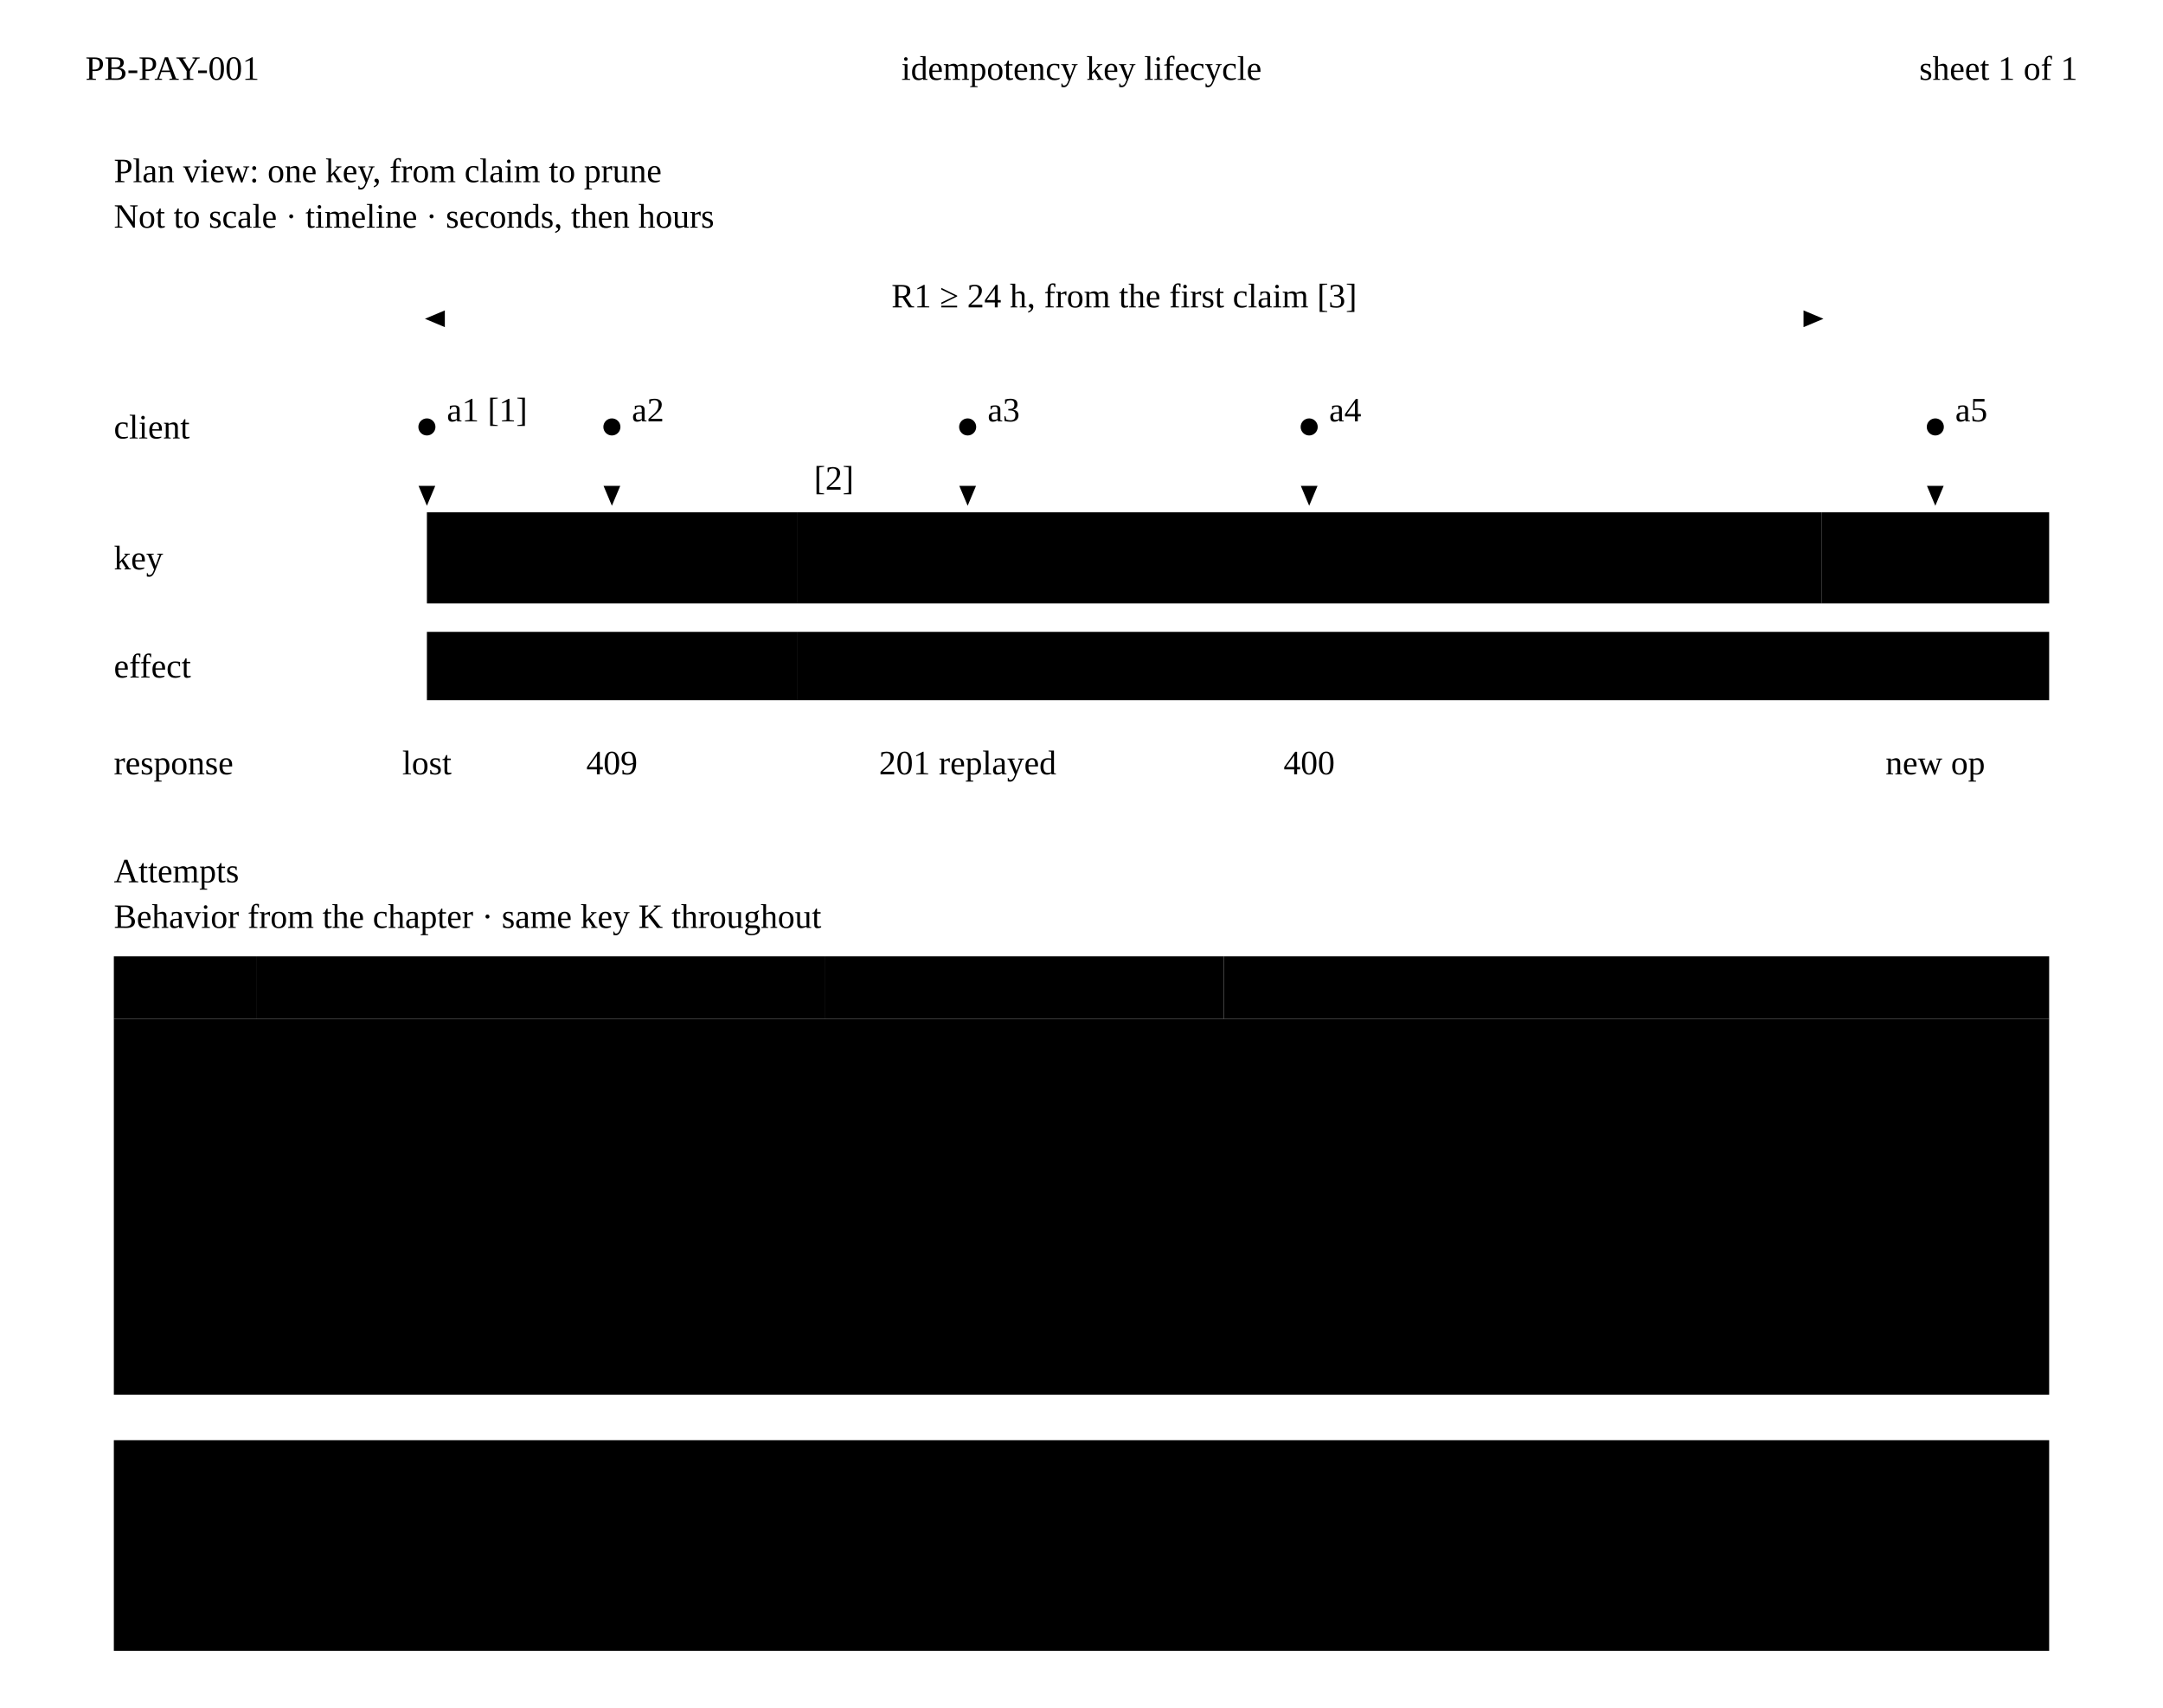
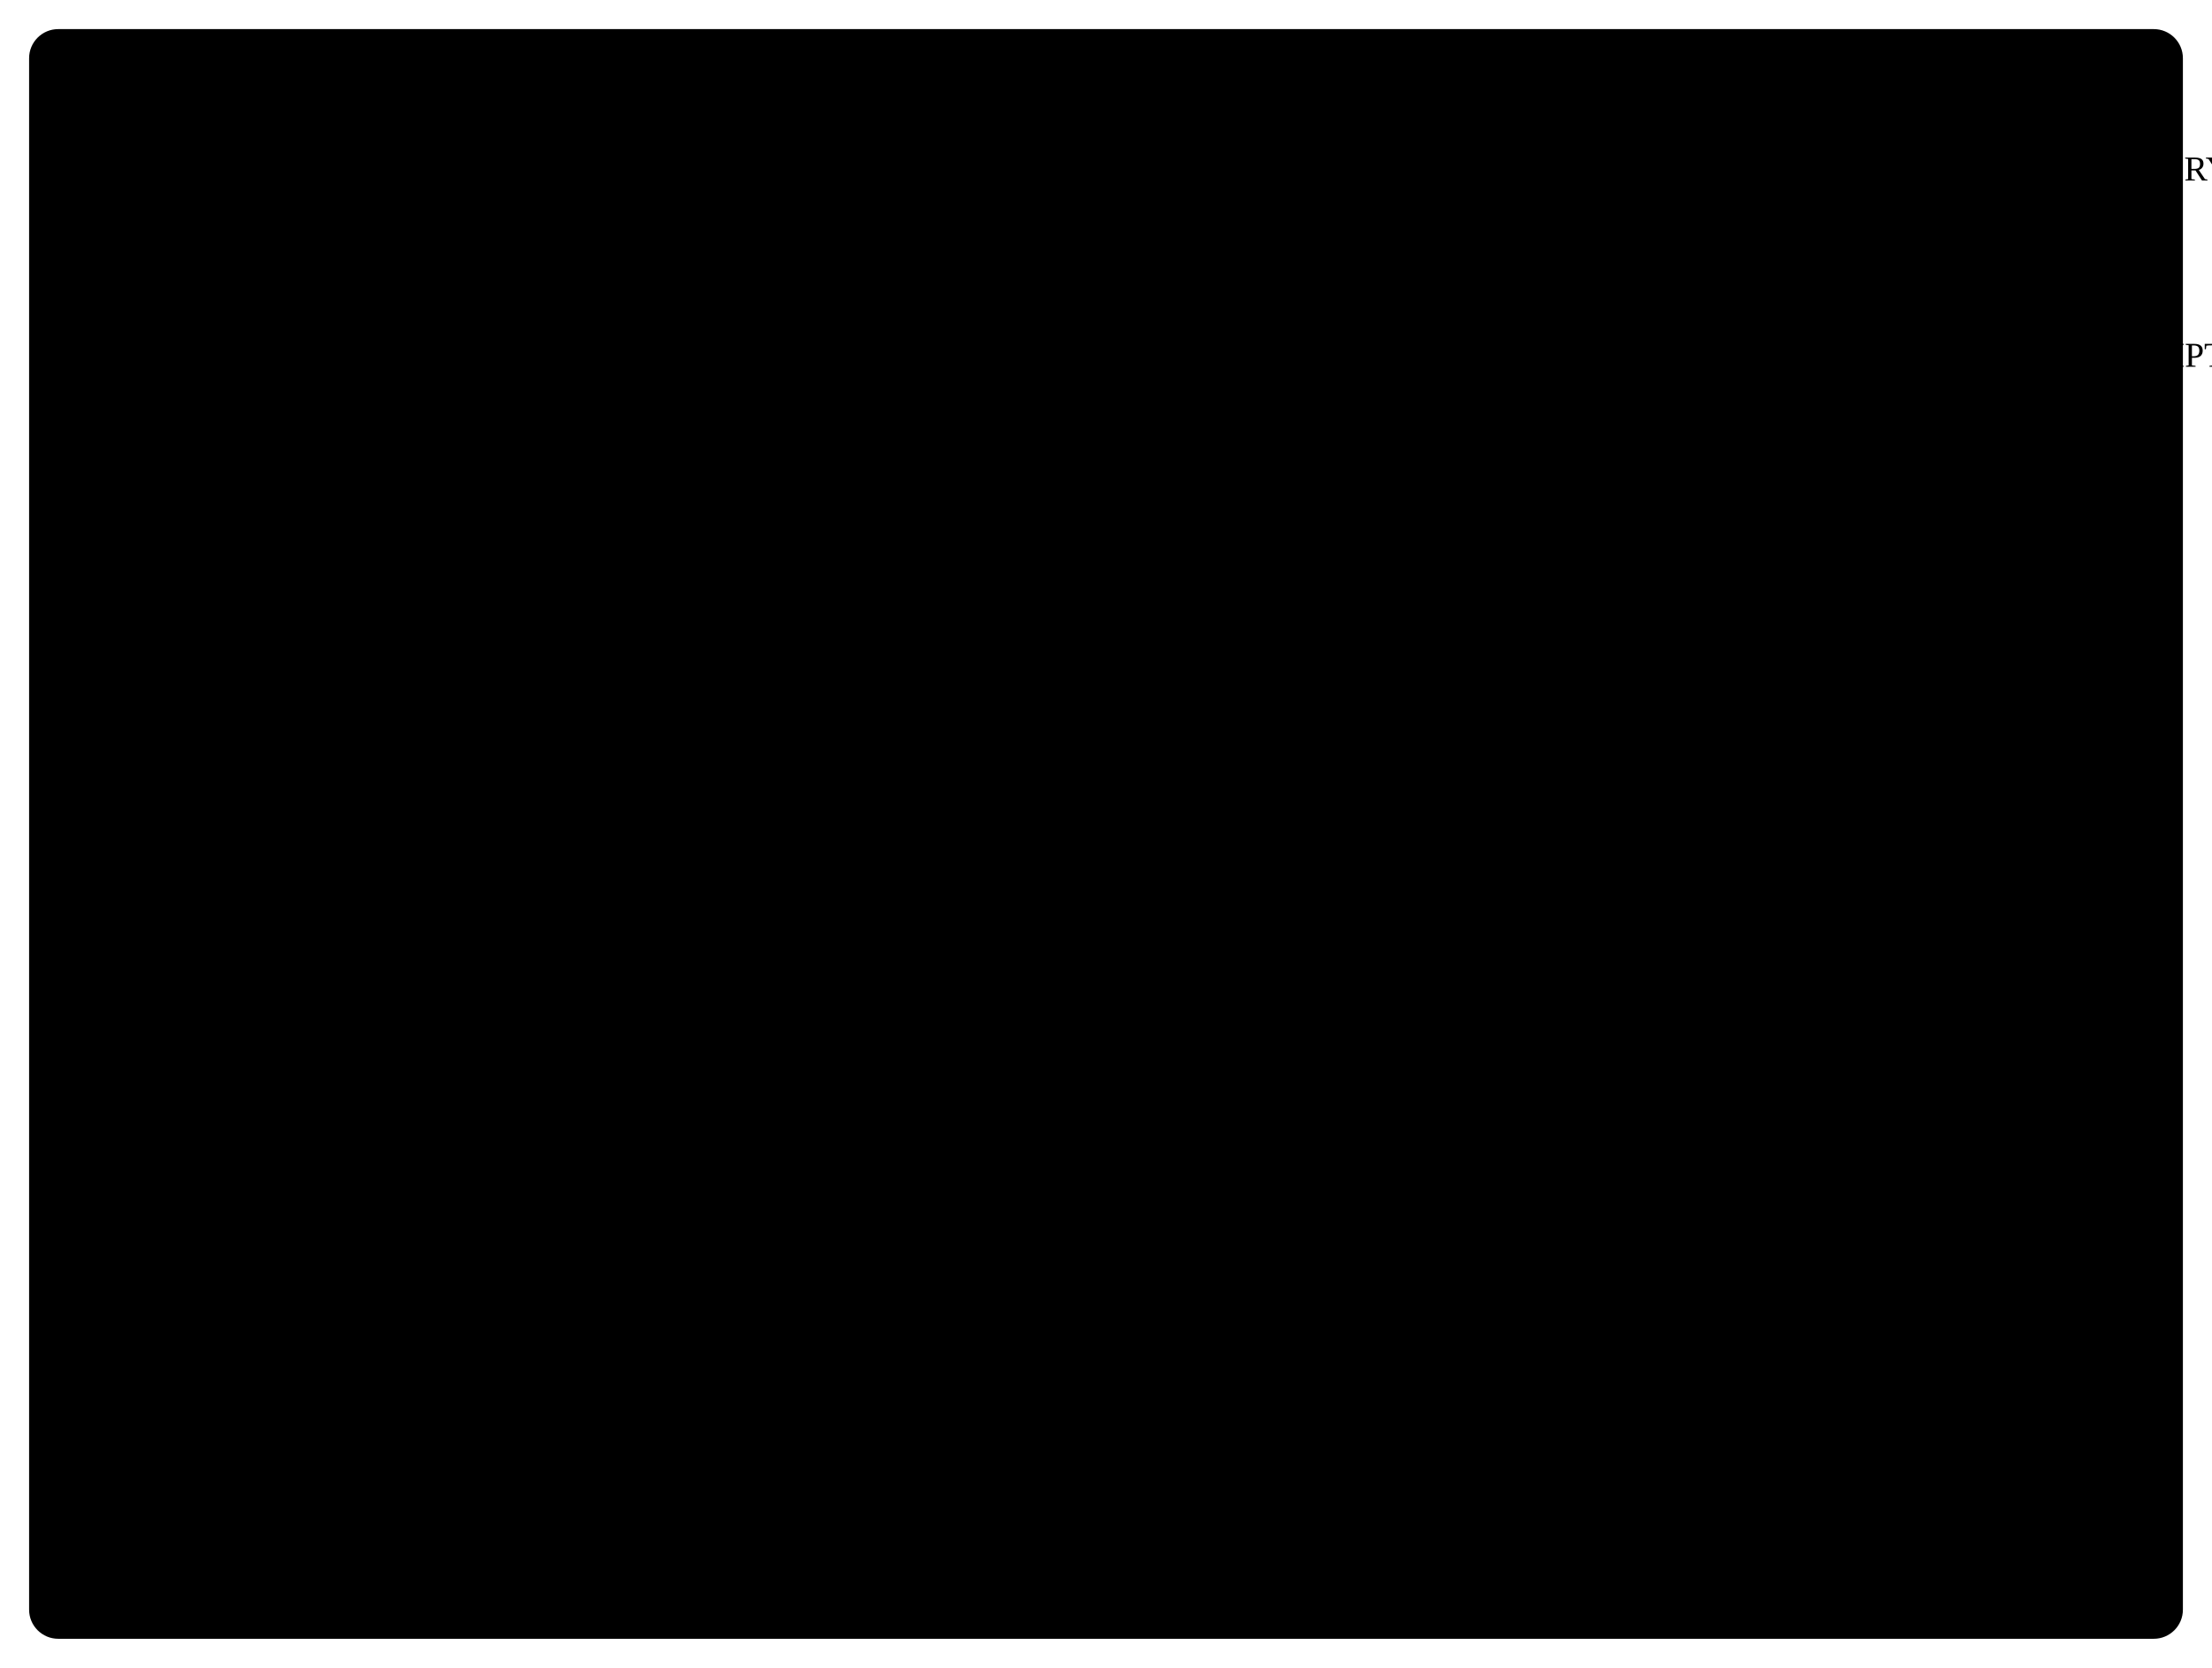
- <svg xmlns="http://www.w3.org/2000/svg" class="dwg" viewBox="0 0 760 600">
+ <svg xmlns="http://www.w3.org/2000/svg" class="dwg" viewBox="0 0 760 573">
  <defs>
-     <marker id="pb-idem-ah" viewBox="0 0 10 10" refX="9" refY="5" markerWidth="7" markerHeight="7" markerUnits="userSpaceOnUse" orient="auto-start-reverse">
-       <path class="ah ink" d="M0,0.8L10,5L0,9.2Z" />
+     <marker id="pb-idem-ah" viewBox="0 0 10 10" refX="10" refY="5" markerWidth="6" markerHeight="6" markerUnits="userSpaceOnUse" orient="auto-start-reverse">
+       <path class="ah ink" d="M0,1.6L10,5L0,8.4Z" />
    </marker>
-     <marker id="pb-idem-ah-hl" viewBox="0 0 10 10" refX="9" refY="5" markerWidth="7" markerHeight="7" markerUnits="userSpaceOnUse" orient="auto-start-reverse">
-       <path class="ah hl" d="M0,0.8L10,5L0,9.2Z" />
+     <marker id="pb-idem-ah-hl" viewBox="0 0 10 10" refX="10" refY="5" markerWidth="6" markerHeight="6" markerUnits="userSpaceOnUse" orient="auto-start-reverse">
+       <path class="ah hl" d="M0,1.6L10,5L0,8.4Z" />
    </marker>
+     <pattern id="pb-idem-hatch" width="5" height="5" patternUnits="userSpaceOnUse" patternTransform="rotate(45)">
+       <path class="hatch-ln" d="M0,0V5" />
+     </pattern>
  </defs>
-   <path class="ln" d="M20,12H740M20,36H740" />
-   <text class="cap ink" x="30" y="24" dominant-baseline="central">PB-PAY-001</text>
-   <text class="cap" x="380" y="24" text-anchor="middle" dominant-baseline="central">idempotency key lifecycle</text>
-   <text class="cap" x="730" y="24" text-anchor="end" dominant-baseline="central">sheet 1 of 1</text>
-   <text class="vt" x="40" y="64">Plan view: one key, from claim to prune</text>
-   <text class="vs" x="40" y="80">Not to scale · timeline · seconds, then hours</text>
-   <path class="ext" d="M150,107V145M640,107V177" />
-   <path class="dim hl" d="M150,112H640" marker-start="url(#pb-idem-ah-hl)" marker-end="url(#pb-idem-ah-hl)" />
-   <text class="dt hl" x="395" y="108" text-anchor="middle">R1 ≥ 24 h, from the first claim [3]</text>
-   <text class="sl ink" x="40" y="150" dominant-baseline="central">client</text>
-   <circle class="dot" cx="150" cy="150" r="3" />
-   <circle class="dot" cx="215" cy="150" r="3" />
-   <circle class="dot" cx="340" cy="150" r="3" />
-   <circle class="dot" cx="460" cy="150" r="3" />
-   <circle class="dot" cx="680" cy="150" r="3" />
-   <text class="t b" x="157" y="144" dominant-baseline="central">a1 [1]</text>
-   <text class="t b" x="222" y="144" dominant-baseline="central">a2</text>
-   <text class="t b" x="347" y="144" dominant-baseline="central">a3</text>
-   <text class="t b" x="467" y="144" dominant-baseline="central">a4</text>
-   <text class="t b" x="687" y="144" dominant-baseline="central">a5</text>
-   <path class="ln ink" d="M150,154V177" marker-end="url(#pb-idem-ah)" />
-   <path class="ln ink" d="M215,154V177" marker-end="url(#pb-idem-ah)" />
-   <path class="ln ink" d="M340,154V177" marker-end="url(#pb-idem-ah)" />
-   <path class="ln ink" d="M460,154V177" marker-end="url(#pb-idem-ah)" />
-   <path class="ln ink" d="M680,154V177" marker-end="url(#pb-idem-ah)" />
-   <text class="sl ink" x="40" y="196" dominant-baseline="central">key</text>
-   <rect class="obj fill-2" x="150" y="180" width="130" height="32" />
-   <rect class="obj fill-1" x="280" y="180" width="360" height="32" />
-   <rect class="slot" x="640" y="180" width="80" height="32" />
-   <text class="sl ink" x="215" y="196" text-anchor="middle" dominant-baseline="central">in progress</text>
-   <text class="sl ink" x="460" y="196" text-anchor="middle" dominant-baseline="central">completed, response stored</text>
-   <text class="sl" x="680" y="196" text-anchor="middle" dominant-baseline="central">pruned</text>
-   <text class="sl ink" x="40" y="234" dominant-baseline="central">effect</text>
-   <rect class="slot" x="150" y="222" width="130" height="24" />
-   <rect class="obj fill-2" x="280" y="222" width="440" height="24" />
-   <text class="sl ink" x="500" y="234" text-anchor="middle" dominant-baseline="central">payment row</text>
-   <path class="ctr" d="M280,172V252" />
-   <text class="t" x="286" y="168" dominant-baseline="central">[2]</text>
-   <text class="sl ink" x="40" y="268" dominant-baseline="central">response</text>
-   <text class="t" x="150" y="268" text-anchor="middle" dominant-baseline="central">lost</text>
-   <text class="t" x="215" y="268" text-anchor="middle" dominant-baseline="central">409</text>
-   <text class="t" x="340" y="268" text-anchor="middle" dominant-baseline="central">201 replayed</text>
-   <text class="t" x="460" y="268" text-anchor="middle" dominant-baseline="central">400</text>
-   <text class="t" x="680" y="268" text-anchor="middle" dominant-baseline="central">new op</text>
-   <text class="vt" x="40" y="310">Attempts</text>
-   <text class="vs" x="40" y="326">Behavior from the chapter · same key K throughout</text>
-   <rect class="cell band" x="40" y="336" width="50" height="22" />
-   <rect class="cell band" x="90" y="336" width="200" height="22" />
-   <rect class="cell band" x="290" y="336" width="140" height="22" />
-   <rect class="cell band" x="430" y="336" width="290" height="22" />
-   <text class="cap ink" x="50" y="347" dominant-baseline="central">code</text>
-   <text class="cap ink" x="100" y="347" dominant-baseline="central">request</text>
-   <text class="cap ink" x="300" y="347" dominant-baseline="central">key state</text>
-   <text class="cap ink" x="440" y="347" dominant-baseline="central">response</text>
-   <path class="cell" d="M40,358H720V490H40Z" />
-   <path class="ln ink" d="M90,358V490M290,358V490M430,358V490" />
-   <path class="ln" d="M40,380H720M40,402H720M40,424H720M40,446H720M40,468H720" />
-   <text class="t b" x="50" y="369" dominant-baseline="central">a1</text>
-   <text class="t" x="100" y="369" dominant-baseline="central">POST, key K, body B</text>
-   <text class="t" x="300" y="369" dominant-baseline="central">none, then claimed</text>
-   <text class="t" x="440" y="369" dominant-baseline="central">connection drops before the reply</text>
-   <text class="t b" x="50" y="391" dominant-baseline="central">a2</text>
-   <text class="t" x="100" y="391" dominant-baseline="central">retry, K, B</text>
-   <text class="t" x="300" y="391" dominant-baseline="central">in_progress</text>
-   <text class="t" x="440" y="391" dominant-baseline="central">409 Conflict, retry shortly</text>
-   <text class="t b" x="50" y="413" dominant-baseline="central">a3</text>
-   <text class="t" x="100" y="413" dominant-baseline="central">retry, K, B</text>
-   <text class="t" x="300" y="413" dominant-baseline="central">completed</text>
-   <text class="t" x="440" y="413" dominant-baseline="central">201, Idempotent-Replayed: true</text>
-   <text class="t b" x="50" y="435" dominant-baseline="central">a4</text>
-   <text class="t" x="100" y="435" dominant-baseline="central">K, different body</text>
-   <text class="t" x="300" y="435" dominant-baseline="central">completed</text>
-   <text class="t" x="440" y="435" dominant-baseline="central">400 Bad Request, key mismatch</text>
-   <text class="t b" x="50" y="457" dominant-baseline="central">a5</text>
-   <text class="t" x="100" y="457" dominant-baseline="central">K, after R1</text>
-   <text class="t" x="300" y="457" dominant-baseline="central">pruned</text>
-   <text class="t" x="440" y="457" dominant-baseline="central">processed as a new operation</text>
-   <text class="t b" x="50" y="479" dominant-baseline="central">R1</text>
-   <text class="t" x="100" y="479" dominant-baseline="central">retention, from creation</text>
-   <text class="t" x="300" y="479" dominant-baseline="central">any</text>
-   <text class="t" x="440" y="479" dominant-baseline="central">at least 24 h, then pruned</text>
-   <rect class="note-box" x="40" y="506" width="680" height="74" />
-   <text class="sl ink" x="52" y="524">notes</text>
-   <text class="n" x="52" y="542">[1] One key per logical operation: generated before a1, stored with the order, reused on every retry.</text>
-   <text class="n" x="52" y="558">[2] The key record and the side effect commit in one transaction, so both exist or neither does.</text>
-   <text class="n" x="52" y="574">[3] Past R1 a retry is a new decision: clients stop retrying and reconcile by fetching the object.</text>
+   <rect class="sheet" x="10" y="10" width="740" height="553" rx="10" />
+   <text class="nth" x="32" y="40">NOTES:</text>
+   <text class="nt" x="78.6" y="40">(UNLESS OTHERWISE SPECIFIED)</text>
+   <rect class="nb" x="32" y="53.3" width="11" height="11" />
+   <text class="nbt" x="37.5" y="61.5" text-anchor="middle">1</text>
+   <text class="nt" x="50" y="62">ONE KEY PER LOGICAL OPERATION: GENERATED BEFORE THE FIRST ATTEMPT, STORED WITH THE ORDER, REUSED ON EVERY</text>
+   <text class="nt" x="50" y="75">RETRY.</text>
+   <rect class="nb" x="32" y="83.3" width="11" height="11" />
+   <text class="nbt" x="37.5" y="91.5" text-anchor="middle">2</text>
+   <text class="nt" x="50" y="92">THE KEY RECORD AND THE SIDE EFFECT COMMIT IN ONE TRANSACTION, SO BOTH EXIST OR NEITHER DOES.</text>
+   <rect class="nb" x="32" y="100.3" width="11" height="11" />
+   <text class="nbt" x="37.5" y="108.5" text-anchor="middle">3</text>
+   <text class="nt" x="50" y="109">PAST R1 A RETRY IS A NEW DECISION: CLIENTS STOP RETRYING AND RECONCILE BY FETCHING THE OBJECT.</text>
+   <text class="nt" x="50" y="126">NOT TO SCALE: ATTEMPTS ARE SECONDS APART, R1 IS HOURS. SAME KEY K THROUGHOUT; THE TABLE GIVES EACH ATTEMPT.</text>
+   <path class="ext" d="M180,204L180,173" />
+   <path class="ext" d="M635.8,238L635.8,173" />
+   <path class="dim hl" d="M180,177L635.8,177" marker-start="url(#pb-idem-ah-hl)" marker-end="url(#pb-idem-ah-hl)" />
+   <text class="dt hl" x="407.9" y="173" text-anchor="middle">R1</text>
+   <rect class="nb" x="420.4" y="164" width="11" height="11" />
+   <text class="nbt" x="425.9" y="172.2" text-anchor="middle">3</text>
+   <text class="sl ink" x="130" y="214" text-anchor="end">CLIENT</text>
+   <text class="sl ink" x="130" y="259" text-anchor="end">KEY</text>
+   <text class="sl ink" x="130" y="302" text-anchor="end">EFFECT</text>
+   <text class="sl ink" x="130" y="337" text-anchor="end">RESPONSE</text>
+   <rect class="obj fill-2" x="180" y="241" width="127.2" height="30" />
+   <rect class="obj fill-1" x="307.2" y="241" width="328.6" height="30" />
+   <rect class="slot" x="635.8" y="241" width="74.2" height="30" />
+   <text class="sl ink" x="243.6" y="259" text-anchor="middle">IN PROGRESS</text>
+   <text class="sl ink" x="471.5" y="259" text-anchor="middle">COMPLETED · RESPONSE STORED</text>
+   <text class="sl" x="672.9" y="259" text-anchor="middle">PRUNED</text>
+   <rect class="slot" x="180" y="287" width="127.2" height="24" />
+   <rect class="obj fill-2" x="307.2" y="287" width="402.8" height="24" />
+   <text class="sl ink" x="508.6" y="302" text-anchor="middle">PAYMENT ROW</text>
+   <path class="ctr" d="M307.2,203L307.2,319" />
+   <rect class="nb" x="313.7" y="201.5" width="11" height="11" />
+   <text class="nbt" x="319.2" y="209.7" text-anchor="middle">2</text>
+   <circle class="dot" cx="180" cy="211" r="2.2" />
+   <path class="leader" d="M180,214V240" marker-end="url(#pb-idem-ah)" />
+   <text class="dt" x="186" y="206">a1</text>
+   <text class="sl ink" x="180" y="337" text-anchor="middle">LOST</text>
+   <circle class="dot" cx="243.6" cy="211" r="2.2" />
+   <path class="leader" d="M243.6,214V240" marker-end="url(#pb-idem-ah)" />
+   <text class="dt" x="249.6" y="206">a2</text>
+   <text class="sl ink" x="243.6" y="337" text-anchor="middle">409</text>
+   <circle class="dot" cx="370.8" cy="211" r="2.2" />
+   <path class="leader" d="M370.8,214V240" marker-end="url(#pb-idem-ah)" />
+   <text class="dt" x="376.8" y="206">a3</text>
+   <text class="sl ink" x="370.8" y="337" text-anchor="middle">201 REPLAYED</text>
+   <circle class="dot" cx="487.4" cy="211" r="2.2" />
+   <path class="leader" d="M487.4,214V240" marker-end="url(#pb-idem-ah)" />
+   <text class="dt" x="493.4" y="206">a4</text>
+   <text class="sl ink" x="487.4" y="337" text-anchor="middle">400</text>
+   <circle class="dot" cx="672.9" cy="211" r="2.2" />
+   <path class="leader" d="M672.9,214V240" marker-end="url(#pb-idem-ah)" />
+   <text class="dt" x="678.9" y="206">a5</text>
+   <text class="sl ink" x="672.9" y="337" text-anchor="middle">NEW OP</text>
+   <rect class="nb" x="202.5" y="197" width="11" height="11" />
+   <text class="nbt" x="208" y="205.2" text-anchor="middle">1</text>
+   <text class="vt" x="380" y="377" text-anchor="middle">PLAN VIEW · ONE KEY, FROM CLAIM TO PRUNE</text>
+   <text class="vs" x="380" y="390" text-anchor="middle">NOT TO SCALE · TIMELINE · SECONDS, THEN HOURS</text>
+   <text class="vt" x="154" y="431">ATTEMPTS · SAME KEY K</text>
+   <rect class="tbl" x="154" y="438" width="452" height="105" />
+   <path class="tbl" d="M154,453L606,453" />
+   <path class="tbl" d="M154,468L606,468" />
+   <path class="tbl" d="M154,483L606,483" />
+   <path class="tbl" d="M154,498L606,498" />
+   <path class="tbl" d="M154,513L606,513" />
+   <path class="tbl" d="M154,528L606,528" />
+   <path class="tbl" d="M186,438L186,543" />
+   <path class="tbl" d="M406,438L406,543" />
+   <text class="th" x="160" y="448.2">CODE</text>
+   <text class="th" x="296" y="448.2" text-anchor="middle">VARIABLE</text>
+   <text class="th" x="506" y="448.2" text-anchor="middle">VALUE</text>
+   <text class="tc" x="160" y="463.7">a1</text>
+   <text class="tc" x="296" y="463.7" text-anchor="middle">POST, key K, body B · key claimed</text>
+   <text class="tc" x="506" y="463.7" text-anchor="middle">connection drops before the reply</text>
+   <text class="tc" x="160" y="478.7">a2</text>
+   <text class="tc" x="296" y="478.7" text-anchor="middle">retry, K, B · key in_progress</text>
+   <text class="tc" x="506" y="478.7" text-anchor="middle">409 Conflict, retry shortly</text>
+   <text class="tc" x="160" y="493.7">a3</text>
+   <text class="tc" x="296" y="493.7" text-anchor="middle">retry, K, B · key completed</text>
+   <text class="tc" x="506" y="493.7" text-anchor="middle">201, Idempotent-Replayed: true</text>
+   <text class="tc" x="160" y="508.7">a4</text>
+   <text class="tc" x="296" y="508.7" text-anchor="middle">K, different body · key completed</text>
+   <text class="tc" x="506" y="508.7" text-anchor="middle">400 Bad Request, key mismatch</text>
+   <text class="tc" x="160" y="523.7">a5</text>
+   <text class="tc" x="296" y="523.7" text-anchor="middle">K, after R1 · key pruned</text>
+   <text class="tc" x="506" y="523.7" text-anchor="middle">processed as a new operation</text>
+   <text class="tc" x="160" y="538.7">R1</text>
+   <text class="tc" x="296" y="538.7" text-anchor="middle">key retention, from creation</text>
+   <text class="tc" x="506" y="538.7" text-anchor="middle">at least 24 h, then pruned</text>
</svg>
